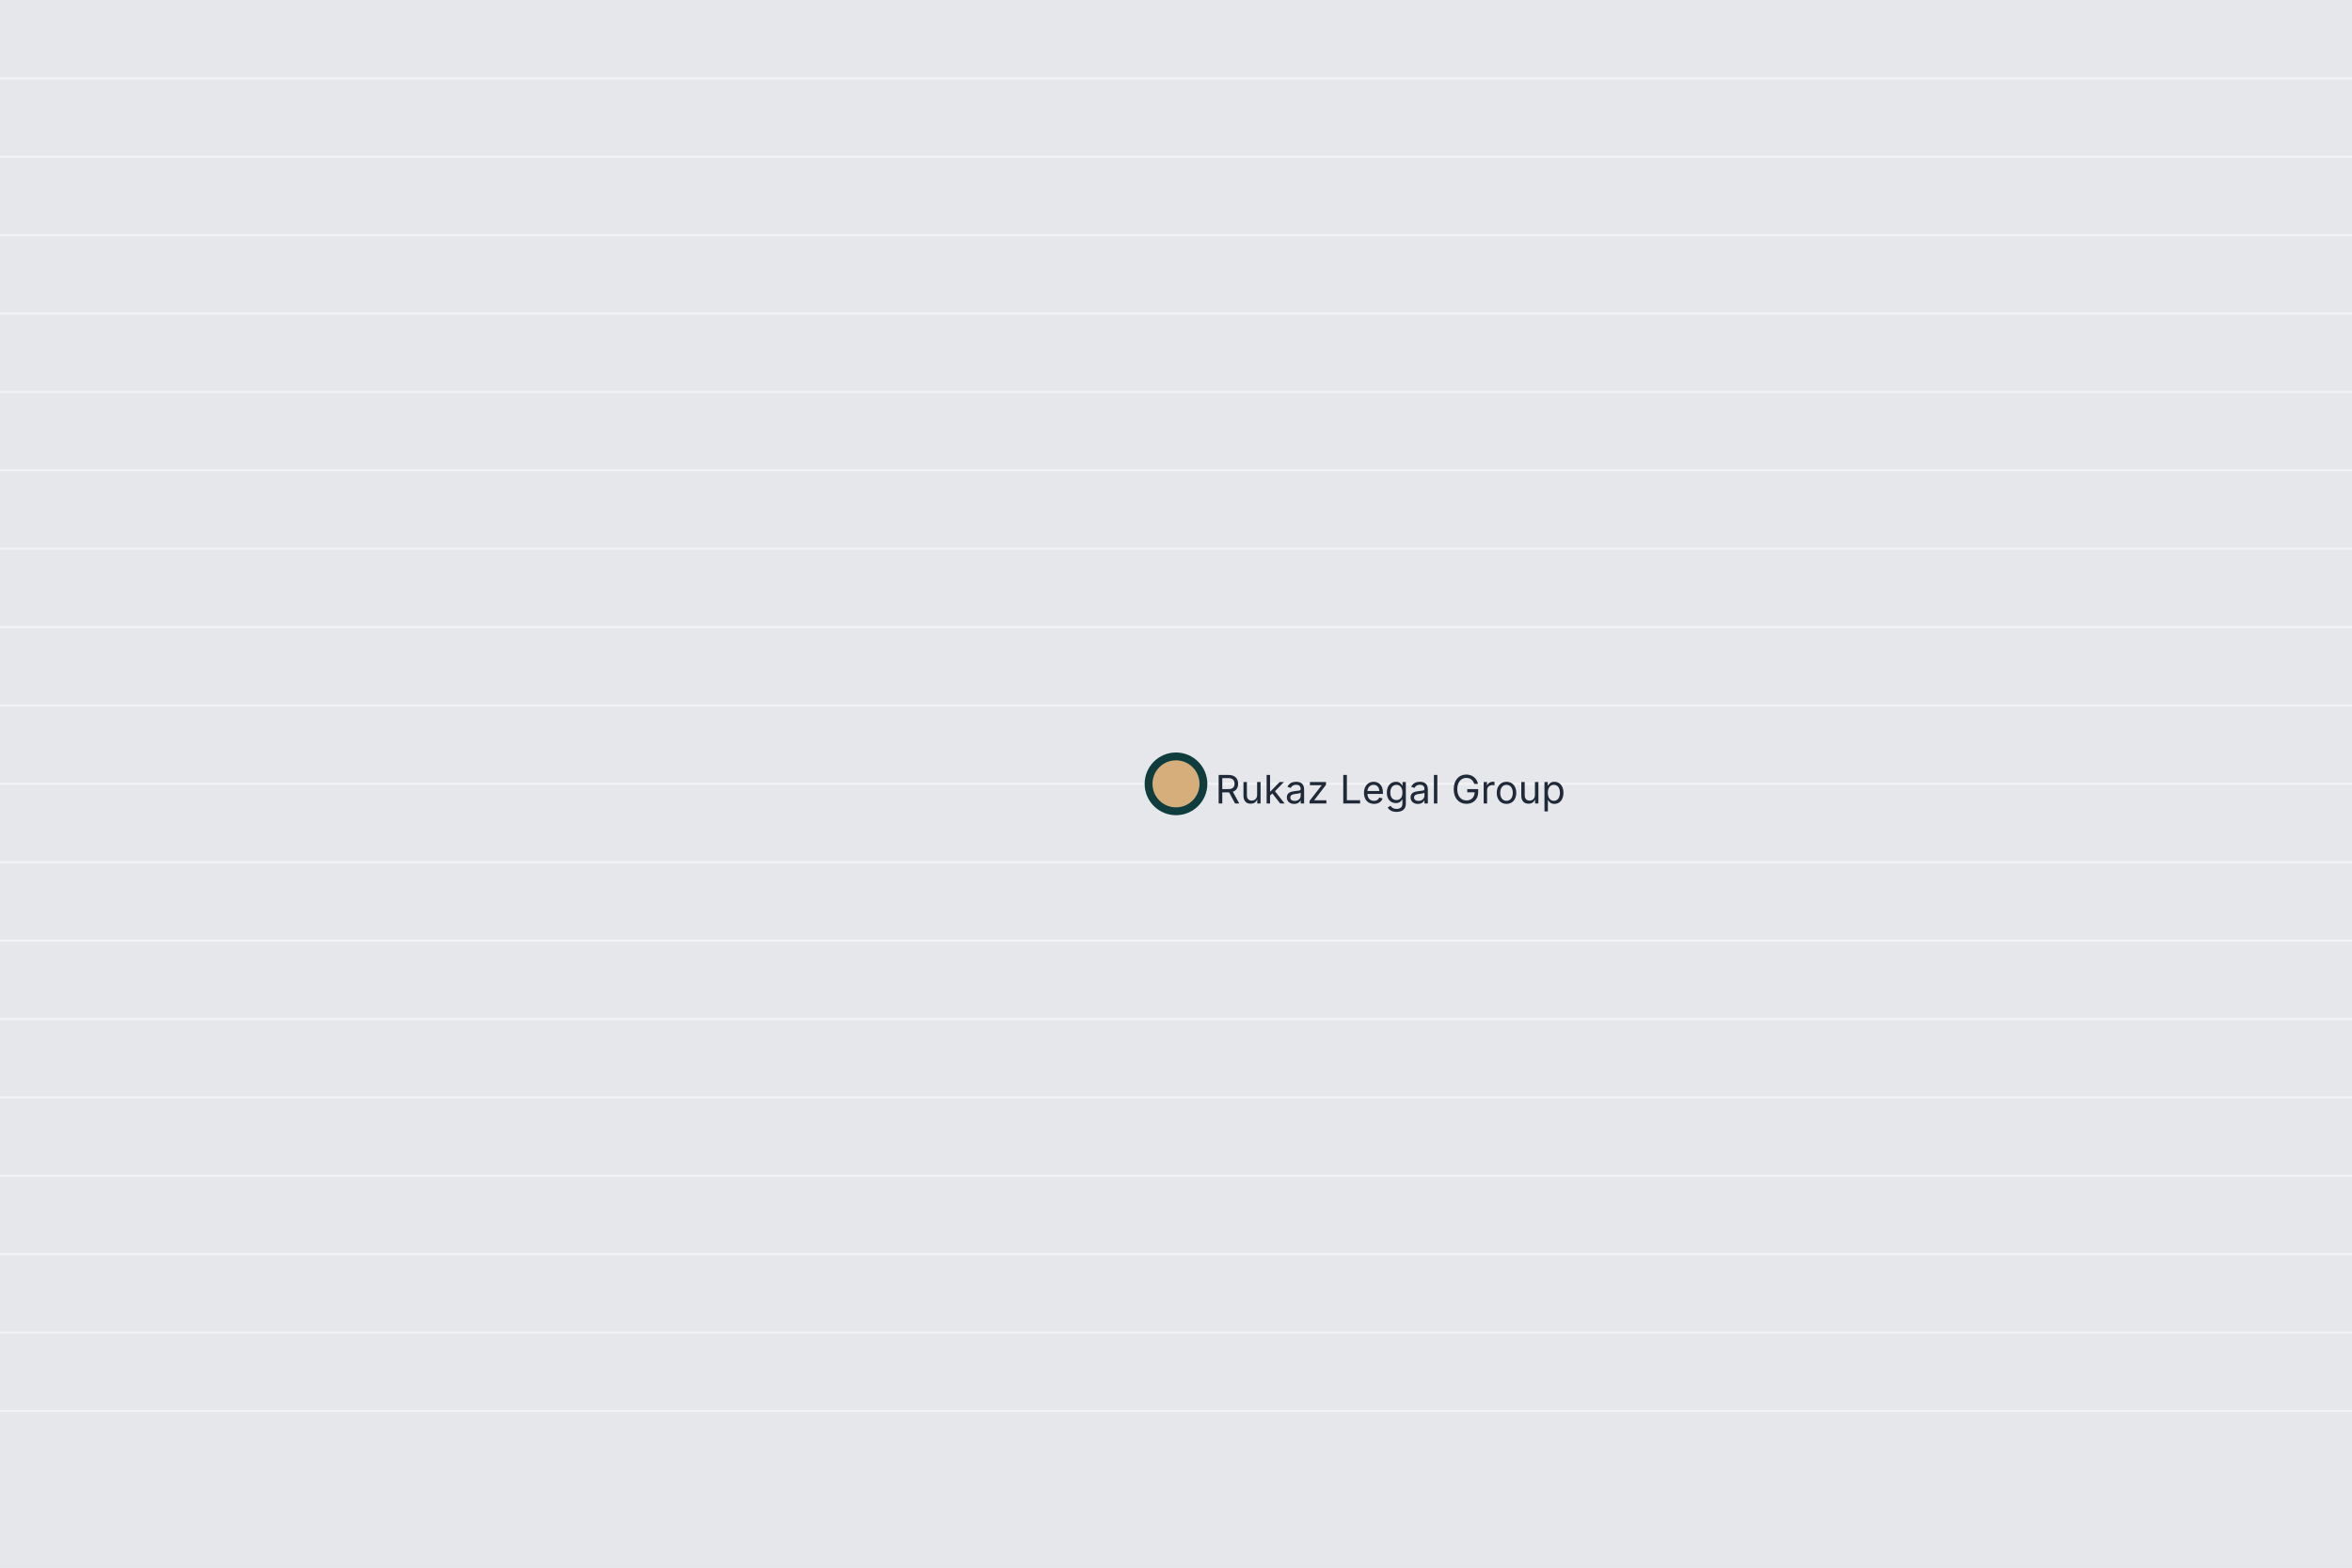
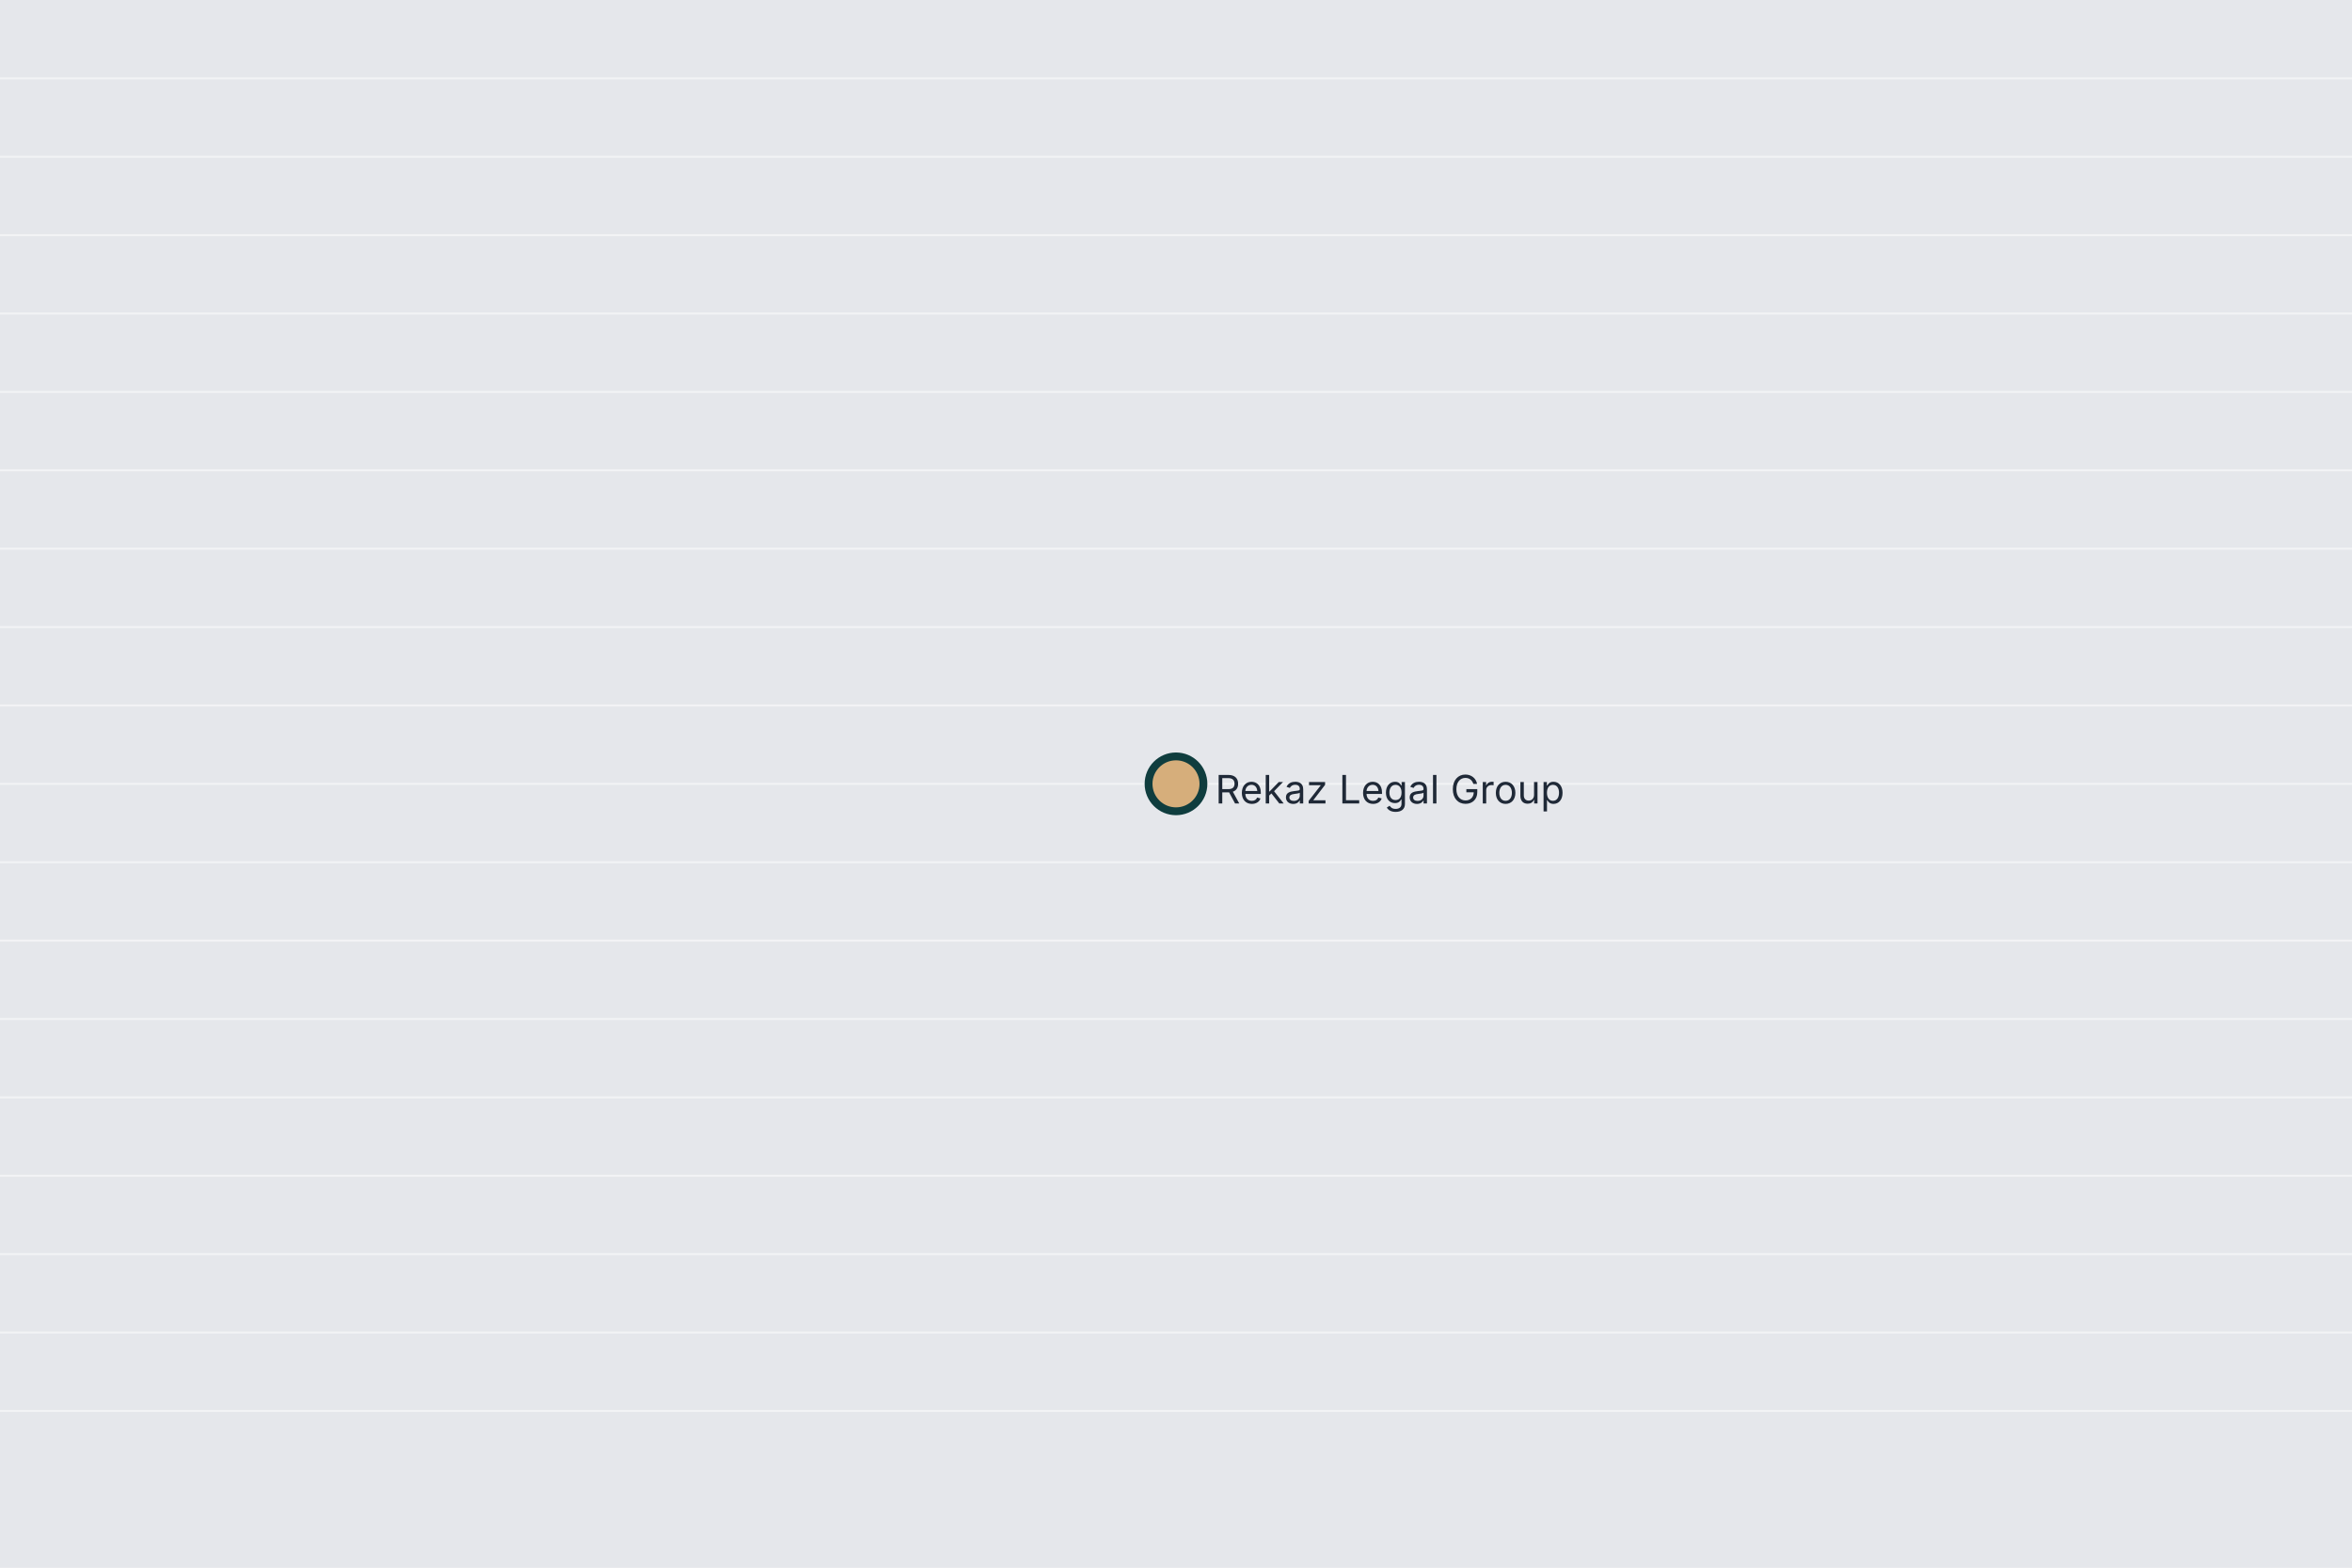
<svg xmlns="http://www.w3.org/2000/svg" width="1200" height="800" viewBox="0 0 1200 800">
  <rect width="1200" height="800" fill="#E5E7EB" />
  <g opacity="0.5" stroke="#FFFFFF">
    <path d="M0 40 H1200" />
    <path d="M0 80 H1200" />
    <path d="M0 120 H1200" />
    <path d="M0 160 H1200" />
    <path d="M0 200 H1200" />
    <path d="M0 240 H1200" />
    <path d="M0 280 H1200" />
    <path d="M0 320 H1200" />
    <path d="M0 360 H1200" />
    <path d="M0 400 H1200" />
    <path d="M0 440 H1200" />
    <path d="M0 480 H1200" />
    <path d="M0 520 H1200" />
    <path d="M0 560 H1200" />
    <path d="M0 600 H1200" />
    <path d="M0 640 H1200" />
    <path d="M0 680 H1200" />
    <path d="M0 720 H1200" />
  </g>
  <circle cx="600" cy="400" r="14" fill="#D6AE7B" stroke="#0F3D3E" stroke-width="4" />
-   <text x="620" y="410" font-family="Inter, Arial" font-size="20" fill="#1F2937">Rukaz Legal Group</text>
+   <text x="620" y="410" font-family="Inter, Arial" font-size="20" fill="#1F2937">Rekaz Legal Group</text>
</svg>
